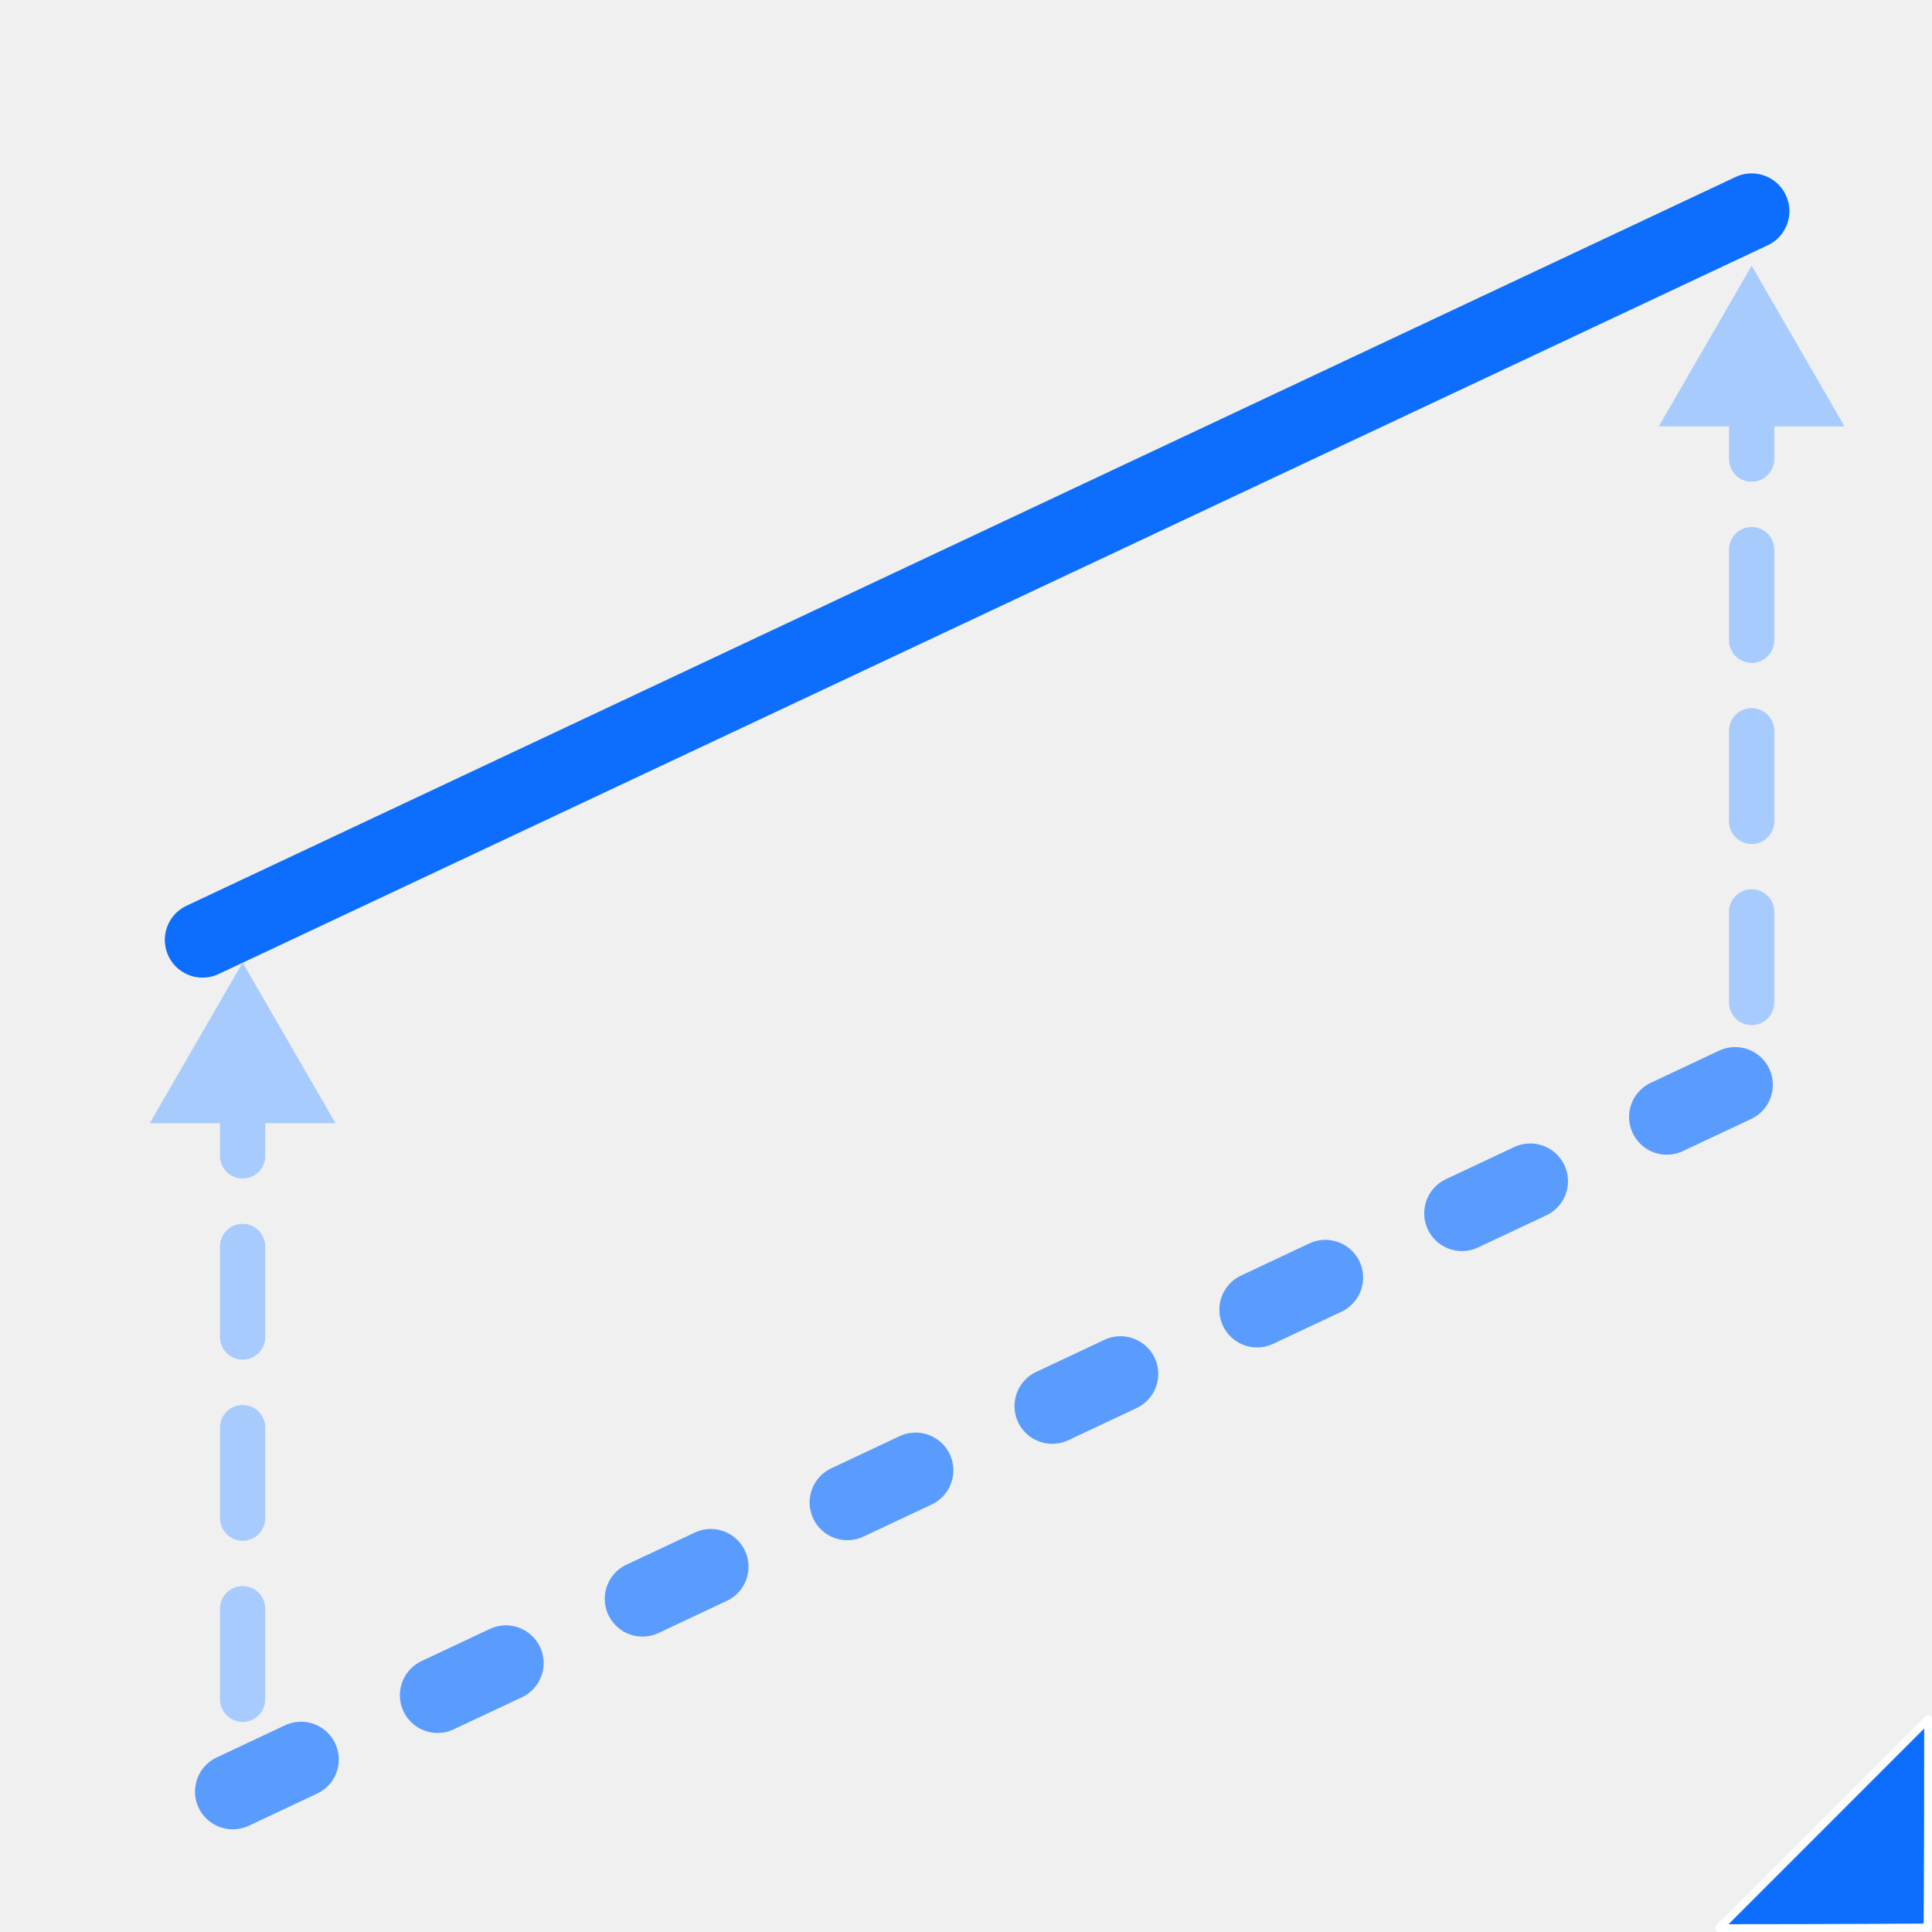
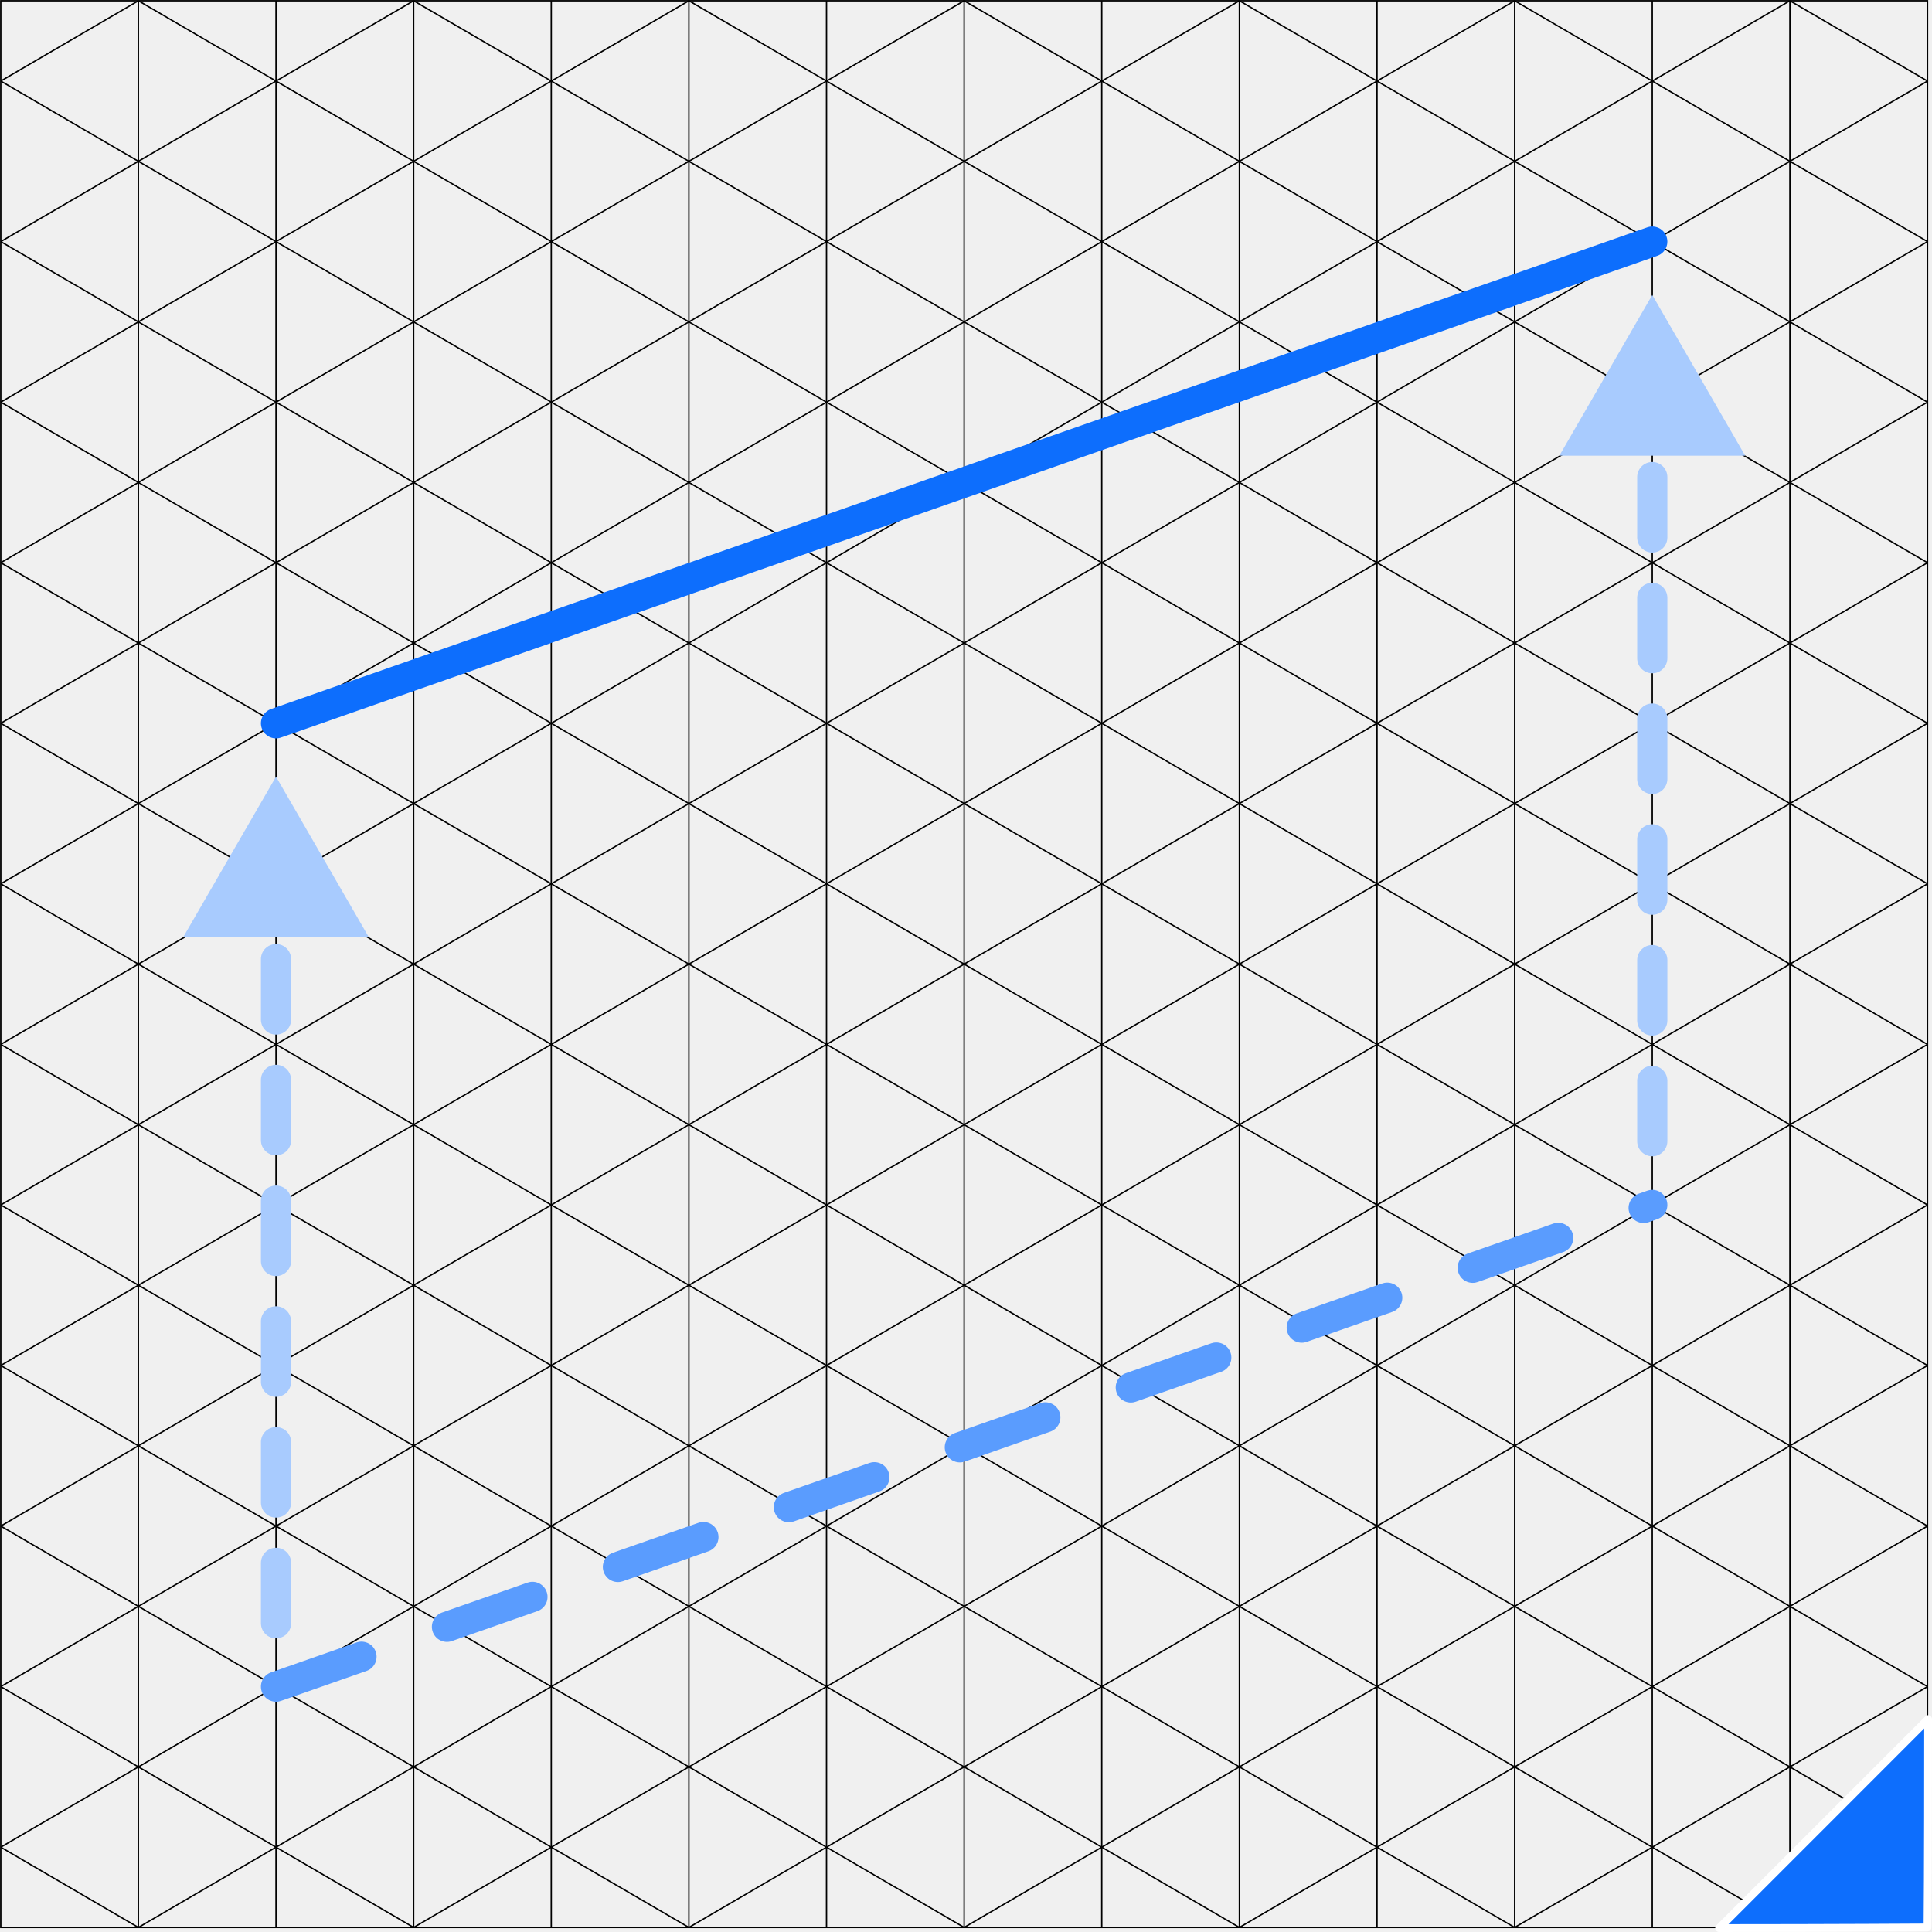
<svg xmlns="http://www.w3.org/2000/svg" width="128" height="128" viewBox="0 0 128 128" version="1.1" id="svg1" xml:space="preserve">
  <defs id="defs1">
    <linearGradient id="swatch6">
      <stop style="stop-color:#000000;stop-opacity:1;" offset="0" id="stop6" />
    </linearGradient>
    <linearGradient id="swatch5">
      <stop style="stop-color:#000000;stop-opacity:1;" offset="0" id="stop5" />
    </linearGradient>
    <linearGradient id="swatch4">
      <stop style="stop-color:#ffc107;stop-opacity:1;" offset="0" id="stop4" />
    </linearGradient>
    <linearGradient id="swatch3">
      <stop style="stop-color:#0d6efd;stop-opacity:1;" offset="0" id="stop3" />
    </linearGradient>
    <linearGradient id="swatch2">
      <stop style="stop-color:#81b4fe;stop-opacity:1;" offset="0" id="stop2" />
    </linearGradient>
    <marker style="overflow:visible" id="Triangle" refX="0" refY="0" orient="auto-start-reverse" markerWidth="2" markerHeight="2" viewBox="0 0 1 1" preserveAspectRatio="xMidYMid" markerUnits="userSpaceOnUse">
      <path transform="scale(0.5)" style="fill:context-stroke;fill-rule:evenodd;stroke:context-stroke;stroke-width:1pt" d="M 5.77,0 -2.88,5 V -5 Z" id="path135" />
    </marker>
    <marker style="overflow:visible" id="Triangle-7" refX="0" refY="0" orient="auto-start-reverse" markerWidth="2" markerHeight="2" viewBox="0 0 1 1" preserveAspectRatio="xMidYMid" markerUnits="userSpaceOnUse">
      <path transform="scale(0.5)" style="fill:context-stroke;fill-rule:evenodd;stroke:context-stroke;stroke-width:1pt" d="M 5.77,0 -2.88,5 V -5 Z" id="path135-3" />
    </marker>
  </defs>
+   <g id="g1137" style="display:inline">
+     <g id="g1097" transform="matrix(0.911807,0,0,0.9212333,0.05,0.05)">
+       <path style="fill:none;stroke:#000000;stroke-width:0.1" d="M 10,0 V 138.564" id="path1085" />
+       <path style="fill:none;stroke:#000000;stroke-width:0.1" d="M 20,0 V 138.564" id="path1086" />
+       <path style="fill:none;stroke:#000000;stroke-width:0.1" d="M 30,0 V 138.564" id="path1087" />
+       <path style="fill:none;stroke:#000000;stroke-width:0.1" d="M 40,0 V 138.564" id="path1088" />
+       <path style="fill:none;stroke:#000000;stroke-width:0.1" d="M 50,0 V 138.564" id="path1089" />
+       <path style="fill:none;stroke:#000000;stroke-width:0.1" d="M 60,0 V 138.564" id="path1090" />
+       <path style="fill:none;stroke:#000000;stroke-width:0.1" d="M 70,0 V 138.564" id="path1091" />
+       <path style="fill:none;stroke:#000000;stroke-width:0.1" d="M 80,0 V 138.564" id="path1092" />
+       <path style="fill:none;stroke:#000000;stroke-width:0.1" d="M 90,0 V 138.564" id="path1093" />
+       <path style="fill:none;stroke:#000000;stroke-width:0.1" d="M 100,0 V 138.564" id="path1094" />
+       <path style="fill:none;stroke:#000000;stroke-width:0.1" d="M 110,0 V 138.564" id="path1095" />
+       <path style="fill:none;stroke:#000000;stroke-width:0.1" d="M 120,0 V 138.564" id="path1096" />
+       <path style="fill:none;stroke:#000000;stroke-width:0.1" d="M 130,0 V 138.564" id="path1097" />
+     </g>
+     <path style="fill:none;stroke:#000000;stroke-width:0.1" d="M 10,138.564 0,132.791" id="path1098" transform="matrix(0.911807,0,0,0.9212333,0.05,0.05)" />
+     <path style="fill:none;stroke:#000000;stroke-width:0.1" d="M 30,138.564 0,121.244" id="path1099" transform="matrix(0.911807,0,0,0.9212333,0.05,0.05)" />
+     <path style="fill:none;stroke:#000000;stroke-width:0.1" d="M 50,138.564 0,109.697" id="path1100" transform="matrix(0.911807,0,0,0.9212333,0.05,0.05)" />
+     <path style="fill:none;stroke:#000000;stroke-width:0.1" d="M 70,138.564 0,98.15" id="path1101" transform="matrix(0.911807,0,0,0.9212333,0.05,0.05)" />
+     <path style="fill:none;stroke:#000000;stroke-width:0.1" d="M 90,138.564 0,86.603" id="path1102" transform="matrix(0.911807,0,0,0.9212333,0.05,0.05)" />
+     <path style="fill:none;stroke:#000000;stroke-width:0.1" d="M 110,138.564 0,75.056" id="path1103" transform="matrix(0.911807,0,0,0.9212333,0.05,0.05)" />
+     <path style="fill:none;stroke:#000000;stroke-width:0.1" d="M 130,138.564 0,63.509" id="path1104" transform="matrix(0.911807,0,0,0.9212333,0.05,0.05)" />
+     <path style="fill:none;stroke:#000000;stroke-width:0.1" d="M 140,132.791 0,51.962" id="path1105" transform="matrix(0.911807,0,0,0.9212333,0.05,0.05)" />
+     <path style="fill:none;stroke:#000000;stroke-width:0.1" d="M 140,121.244 0,40.414" id="path1106" transform="matrix(0.911807,0,0,0.9212333,0.05,0.05)" />
+     <path style="fill:none;stroke:#000000;stroke-width:0.1" d="M 140,109.697 0,28.867" id="path1107" transform="matrix(0.911807,0,0,0.9212333,0.05,0.05)" />
+     <path style="fill:none;stroke:#000000;stroke-width:0.1" d="M 140,98.15 0,17.32" id="path1108" transform="matrix(0.911807,0,0,0.9212333,0.05,0.05)" />
+     <path style="fill:none;stroke:#000000;stroke-width:0.1" d="M 140,86.603 0,5.774" id="path1109" transform="matrix(0.911807,0,0,0.9212333,0.05,0.05)" />
+     <path style="fill:none;stroke:#000000;stroke-width:0.1" d="M 140,75.056 10,0" id="path1110" transform="matrix(0.911807,0,0,0.9212333,0.05,0.05)" />
+     <path style="fill:none;stroke:#000000;stroke-width:0.1" d="M 140,63.509 30,0" id="path1111" transform="matrix(0.911807,0,0,0.9212333,0.05,0.05)" />
+     <path style="fill:none;stroke:#000000;stroke-width:0.1" d="M 140,51.962 50,0" id="path1112" transform="matrix(0.911807,0,0,0.9212333,0.05,0.05)" />
+     <path style="fill:none;stroke:#000000;stroke-width:0.1" d="M 140,40.414 70,0" id="path1113" transform="matrix(0.911807,0,0,0.9212333,0.05,0.05)" />
+     <path style="fill:none;stroke:#000000;stroke-width:0.1" d="M 140,28.867 90,0" id="path1114" transform="matrix(0.911807,0,0,0.9212333,0.05,0.05)" />
+     <path style="fill:none;stroke:#000000;stroke-width:0.1" d="M 140,17.32 110,0" id="path1115" transform="matrix(0.911807,0,0,0.9212333,0.05,0.05)" />
+     <path style="fill:none;stroke:#000000;stroke-width:0.1" d="M 140,5.774 130,0" id="path1116" transform="matrix(0.911807,0,0,0.9212333,0.05,0.05)" />
+     <g id="g1116" transform="matrix(0.911807,0,0,0.9212333,0.05,0.05)" />
+     <g id="g1135" transform="matrix(0.911807,0,0,0.9212333,0.05,0.05)">
+       <path style="fill:none;stroke:#000000;stroke-width:0.1" d="m 130,138.564 10,-5.773" id="path1117" />
+       <path style="fill:none;stroke:#000000;stroke-width:0.1" d="m 110,138.564 30,-17.32" id="path1118" />
+       <path style="fill:none;stroke:#000000;stroke-width:0.1" d="m 90,138.564 50,-28.867" id="path1119" />
+       <path style="fill:none;stroke:#000000;stroke-width:0.1" d="M 70,138.564 140,98.15" id="path1120" />
+       <path style="fill:none;stroke:#000000;stroke-width:0.1" d="M 50,138.564 140,86.603" id="path1121" />
+       <path style="fill:none;stroke:#000000;stroke-width:0.1" d="M 30,138.564 140,75.056" id="path1122" />
+       <path style="fill:none;stroke:#000000;stroke-width:0.1" d="M 10,138.564 140,63.509" id="path1123" />
+       <path style="fill:none;stroke:#000000;stroke-width:0.1" d="M 0,132.791 140,51.962" id="path1124" />
+       <path style="fill:none;stroke:#000000;stroke-width:0.1" d="M 0,121.244 140,40.414" id="path1125" />
+       <path style="fill:none;stroke:#000000;stroke-width:0.1" d="M 0,109.697 140,28.867" id="path1126" />
+       <path style="fill:none;stroke:#000000;stroke-width:0.1" d="M 0,98.15 140,17.32" id="path1127" />
+       <path style="fill:none;stroke:#000000;stroke-width:0.1" d="M 0,86.603 140,5.774" id="path1128" />
+       <path style="fill:none;stroke:#000000;stroke-width:0.1" d="M 0,75.056 130,0" id="path1129" />
+       <path style="fill:none;stroke:#000000;stroke-width:0.1" d="M 0,63.509 110,0" id="path1130" />
+       <path style="fill:none;stroke:#000000;stroke-width:0.1" d="M 0,51.962 90,0" id="path1131" />
+       <path style="fill:none;stroke:#000000;stroke-width:0.1" d="M 0,40.414 70,0" id="path1132" />
+       <path style="fill:none;stroke:#000000;stroke-width:0.1" d="M 0,28.867 50,0" id="path1133" />
+       <path style="fill:none;stroke:#000000;stroke-width:0.1" d="M 0,17.32 30,0" id="path1134" />
+       <path style="fill:none;stroke:#000000;stroke-width:0.1" d="M 0,5.774 10,0" id="path1135" />
+     </g>
+     <rect x="0" y="0" width="140" height="138.564" style="fill:none;stroke:#000000;stroke-width:0.1" id="rect1135" transform="matrix(0.911807,0,0,0.9212333,0.05,0.05)" />
+     <g transform="matrix(0.911807,0,0,0.9212333,0.05,0.05)" id="g1136" />
+   </g>
  <g id="layer1" style="display:inline">
    <path style="fill:#0d6efd;fill-opacity:1;stroke:#ffffff;stroke-width:0.515;stroke-linecap:round;stroke-linejoin:round;stroke-miterlimit:0;stroke-dasharray:none;stroke-opacity:1;paint-order:normal" d="m 127.742,113.894 c -7.2,7.2 1.471,-1.467 -13.845,13.848 7.586,0 13.806,-0.042 13.806,-0.042 0,0 0.039,-3.57 0.039,-13.806 z" id="path7" />
  </g>
-   <path style="display:inline;fill:none;stroke:#5a9cfe;stroke-width:5;stroke-linecap:round;stroke-linejoin:miter;stroke-dasharray:5,10;stroke-dashoffset:0;stroke-opacity:1" d="M 15.42,118.698 118.051,70.416" id="path2" />
-   <path style="display:inline;fill:none;stroke:#0d6efd;stroke-width:5;stroke-linecap:round;stroke-linejoin:miter;stroke-dasharray:none;stroke-dashoffset:0;stroke-opacity:1" d="M 13.42,62.27 116.051,13.988" id="path2-2" />
-   <path style="fill:none;stroke:#a8cbfe;stroke-width:3;stroke-linecap:round;stroke-linejoin:miter;stroke-dasharray:6, 6;stroke-dashoffset:0;stroke-opacity:1;marker-end:url(#Triangle)" d="M 16.075,112.582 V 70.872" id="path39" />
-   <path style="fill:none;stroke:#a8cbfe;stroke-width:3;stroke-linecap:round;stroke-linejoin:miter;stroke-dasharray:6, 6;stroke-dashoffset:0;stroke-opacity:1;marker-end:url(#Triangle-7)" d="M 116.051,66.416 V 24.706" id="path39-1" />
+   <path style="display:inline;fill:none;stroke:#5a9cfe;stroke-width:2;stroke-linecap:round;stroke-linejoin:miter;stroke-dasharray:6, 6;stroke-dashoffset:0;stroke-opacity:1" d="m 18.286,111.744 91.181,-31.913" id="path2" />
+   <path style="display:inline;fill:none;stroke:#0d6efd;stroke-width:2;stroke-linecap:round;stroke-linejoin:miter;stroke-dasharray:none;stroke-dashoffset:0;stroke-opacity:1" d="M 18.286,47.919 109.467,16.006" id="path2-2" />
+   <path style="fill:none;stroke:#a8cbfe;stroke-width:2;stroke-linecap:round;stroke-linejoin:miter;stroke-dasharray:4, 4;stroke-dashoffset:0;stroke-opacity:1;marker-end:url(#Triangle)" d="M 18.287,107.545 18.286,58.556" id="path39" />
+   <path style="fill:none;stroke:#a8cbfe;stroke-width:2;stroke-linecap:round;stroke-linejoin:miter;stroke-dasharray:4, 4;stroke-dashoffset:0;stroke-opacity:1;marker-end:url(#Triangle-7)" d="m 109.467,75.608 10e-6,-48.965" id="path39-1" />
</svg>
